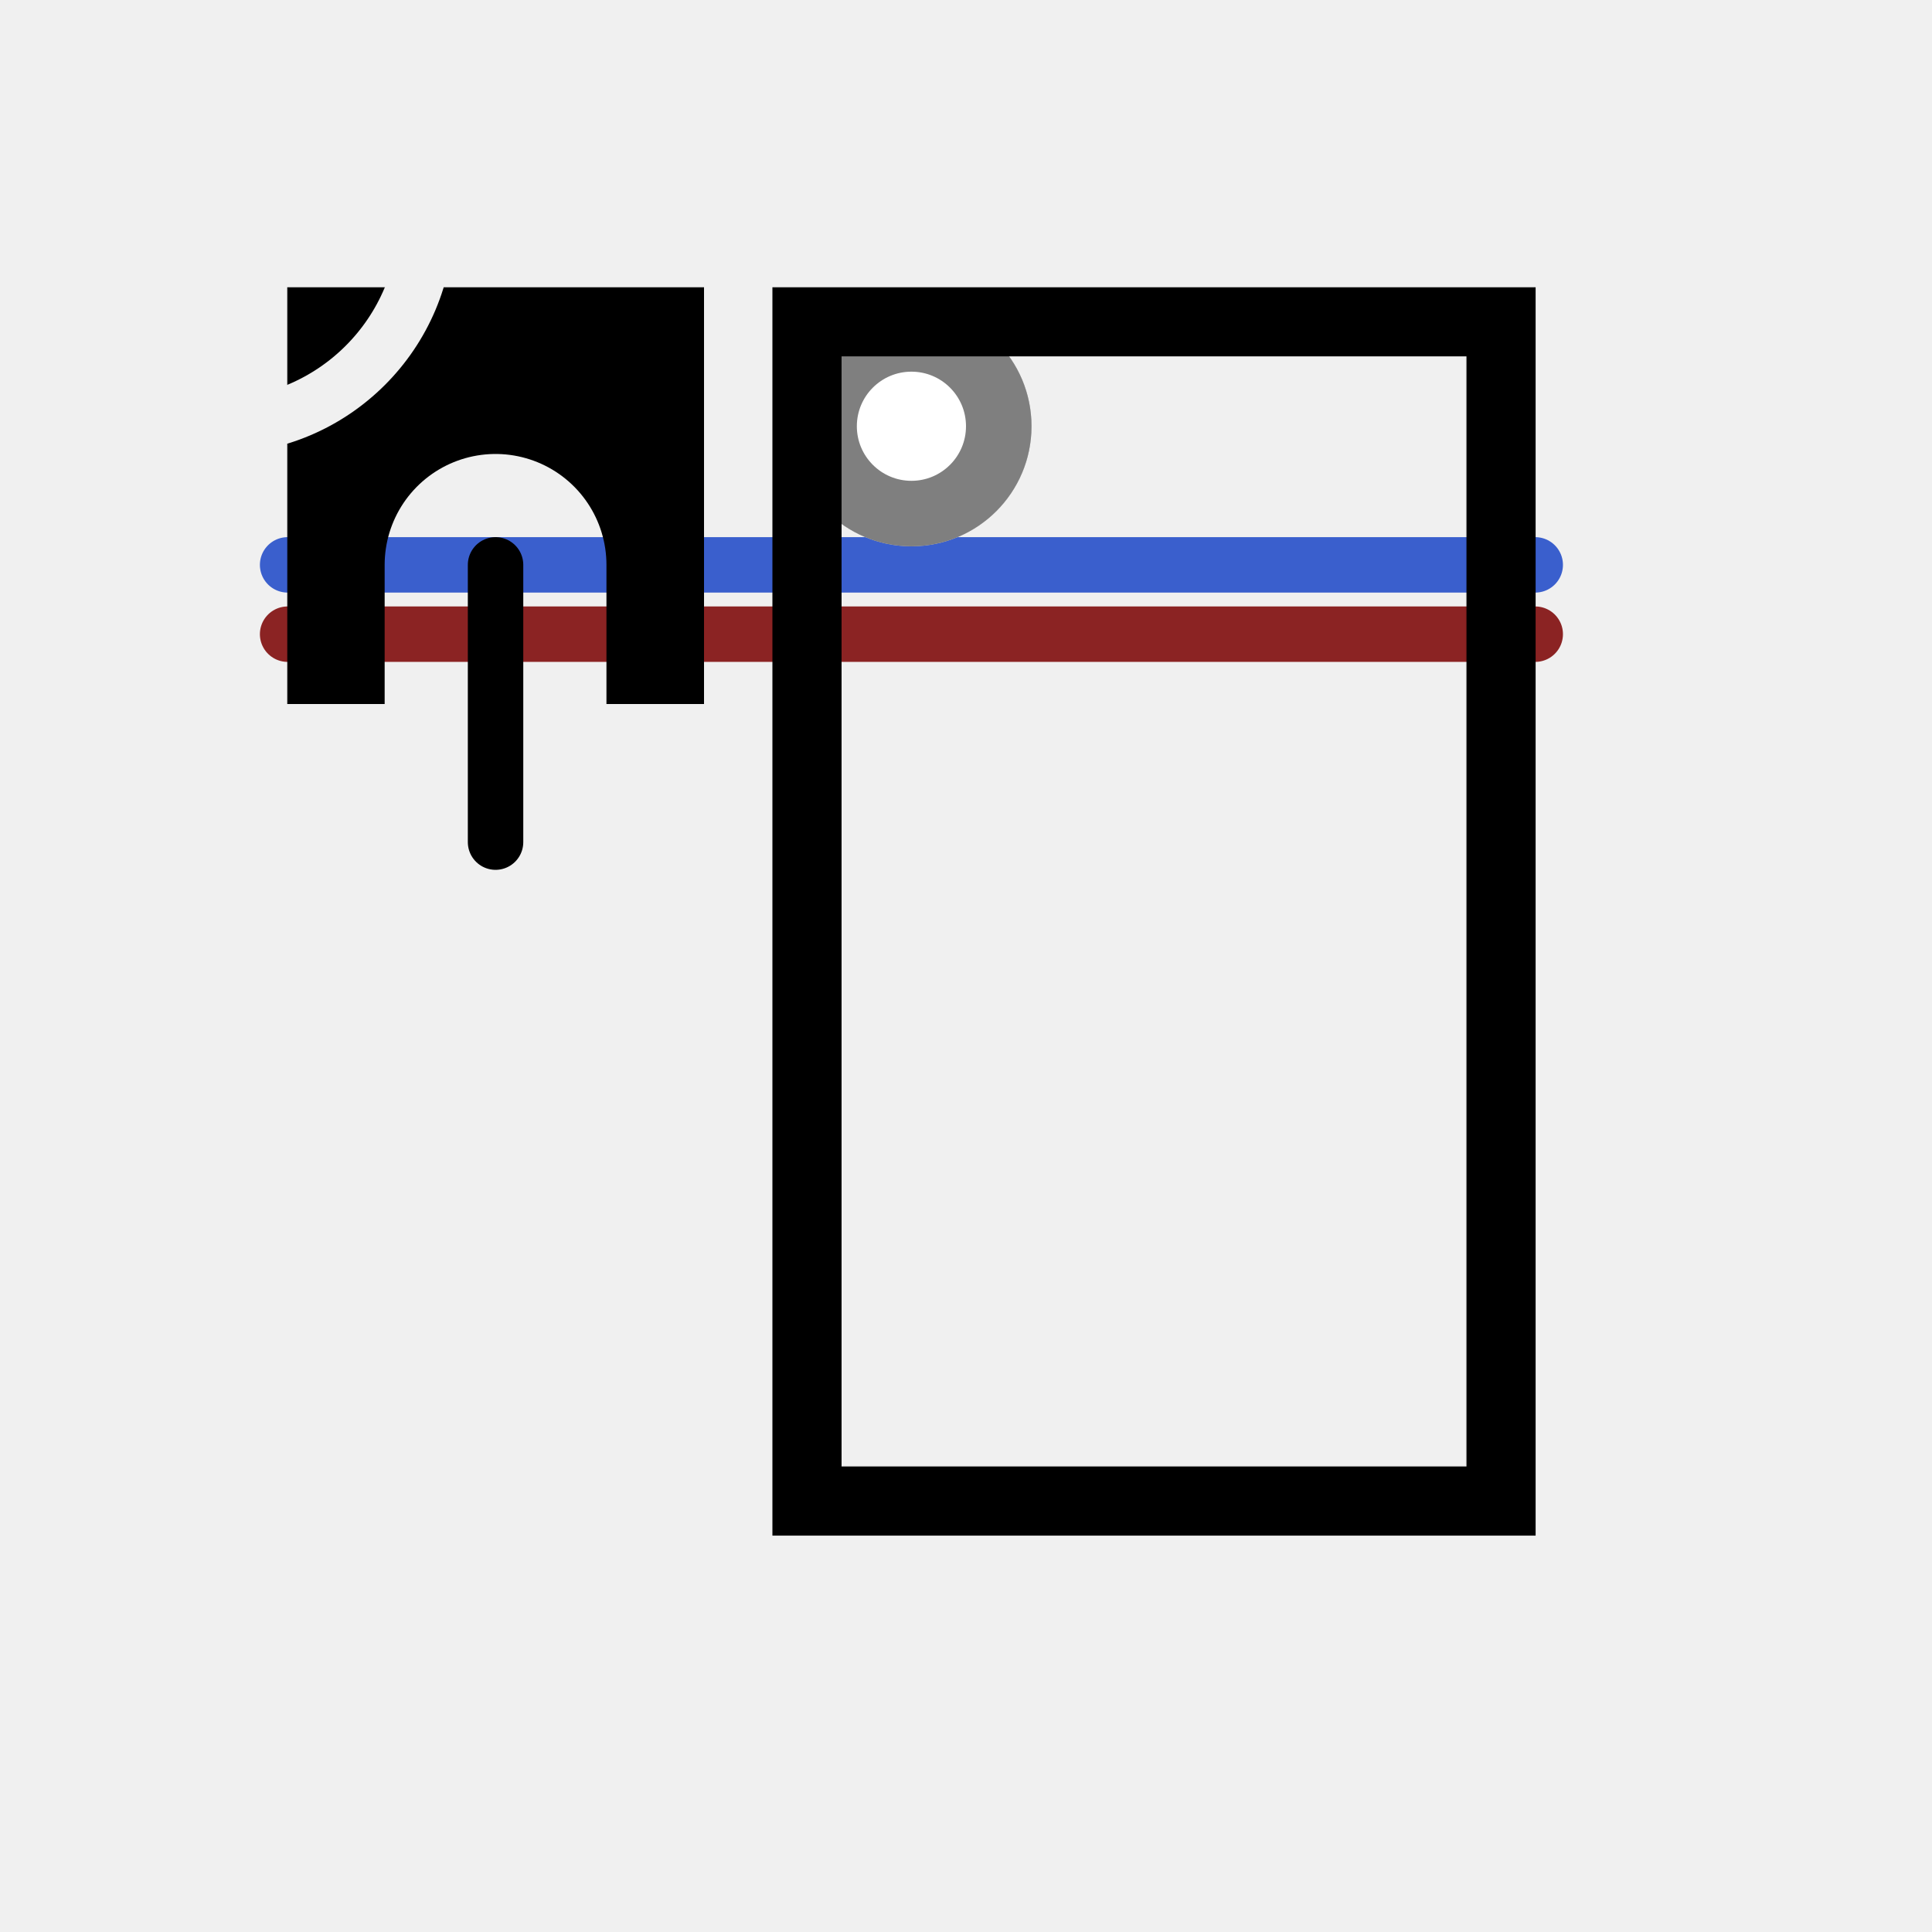
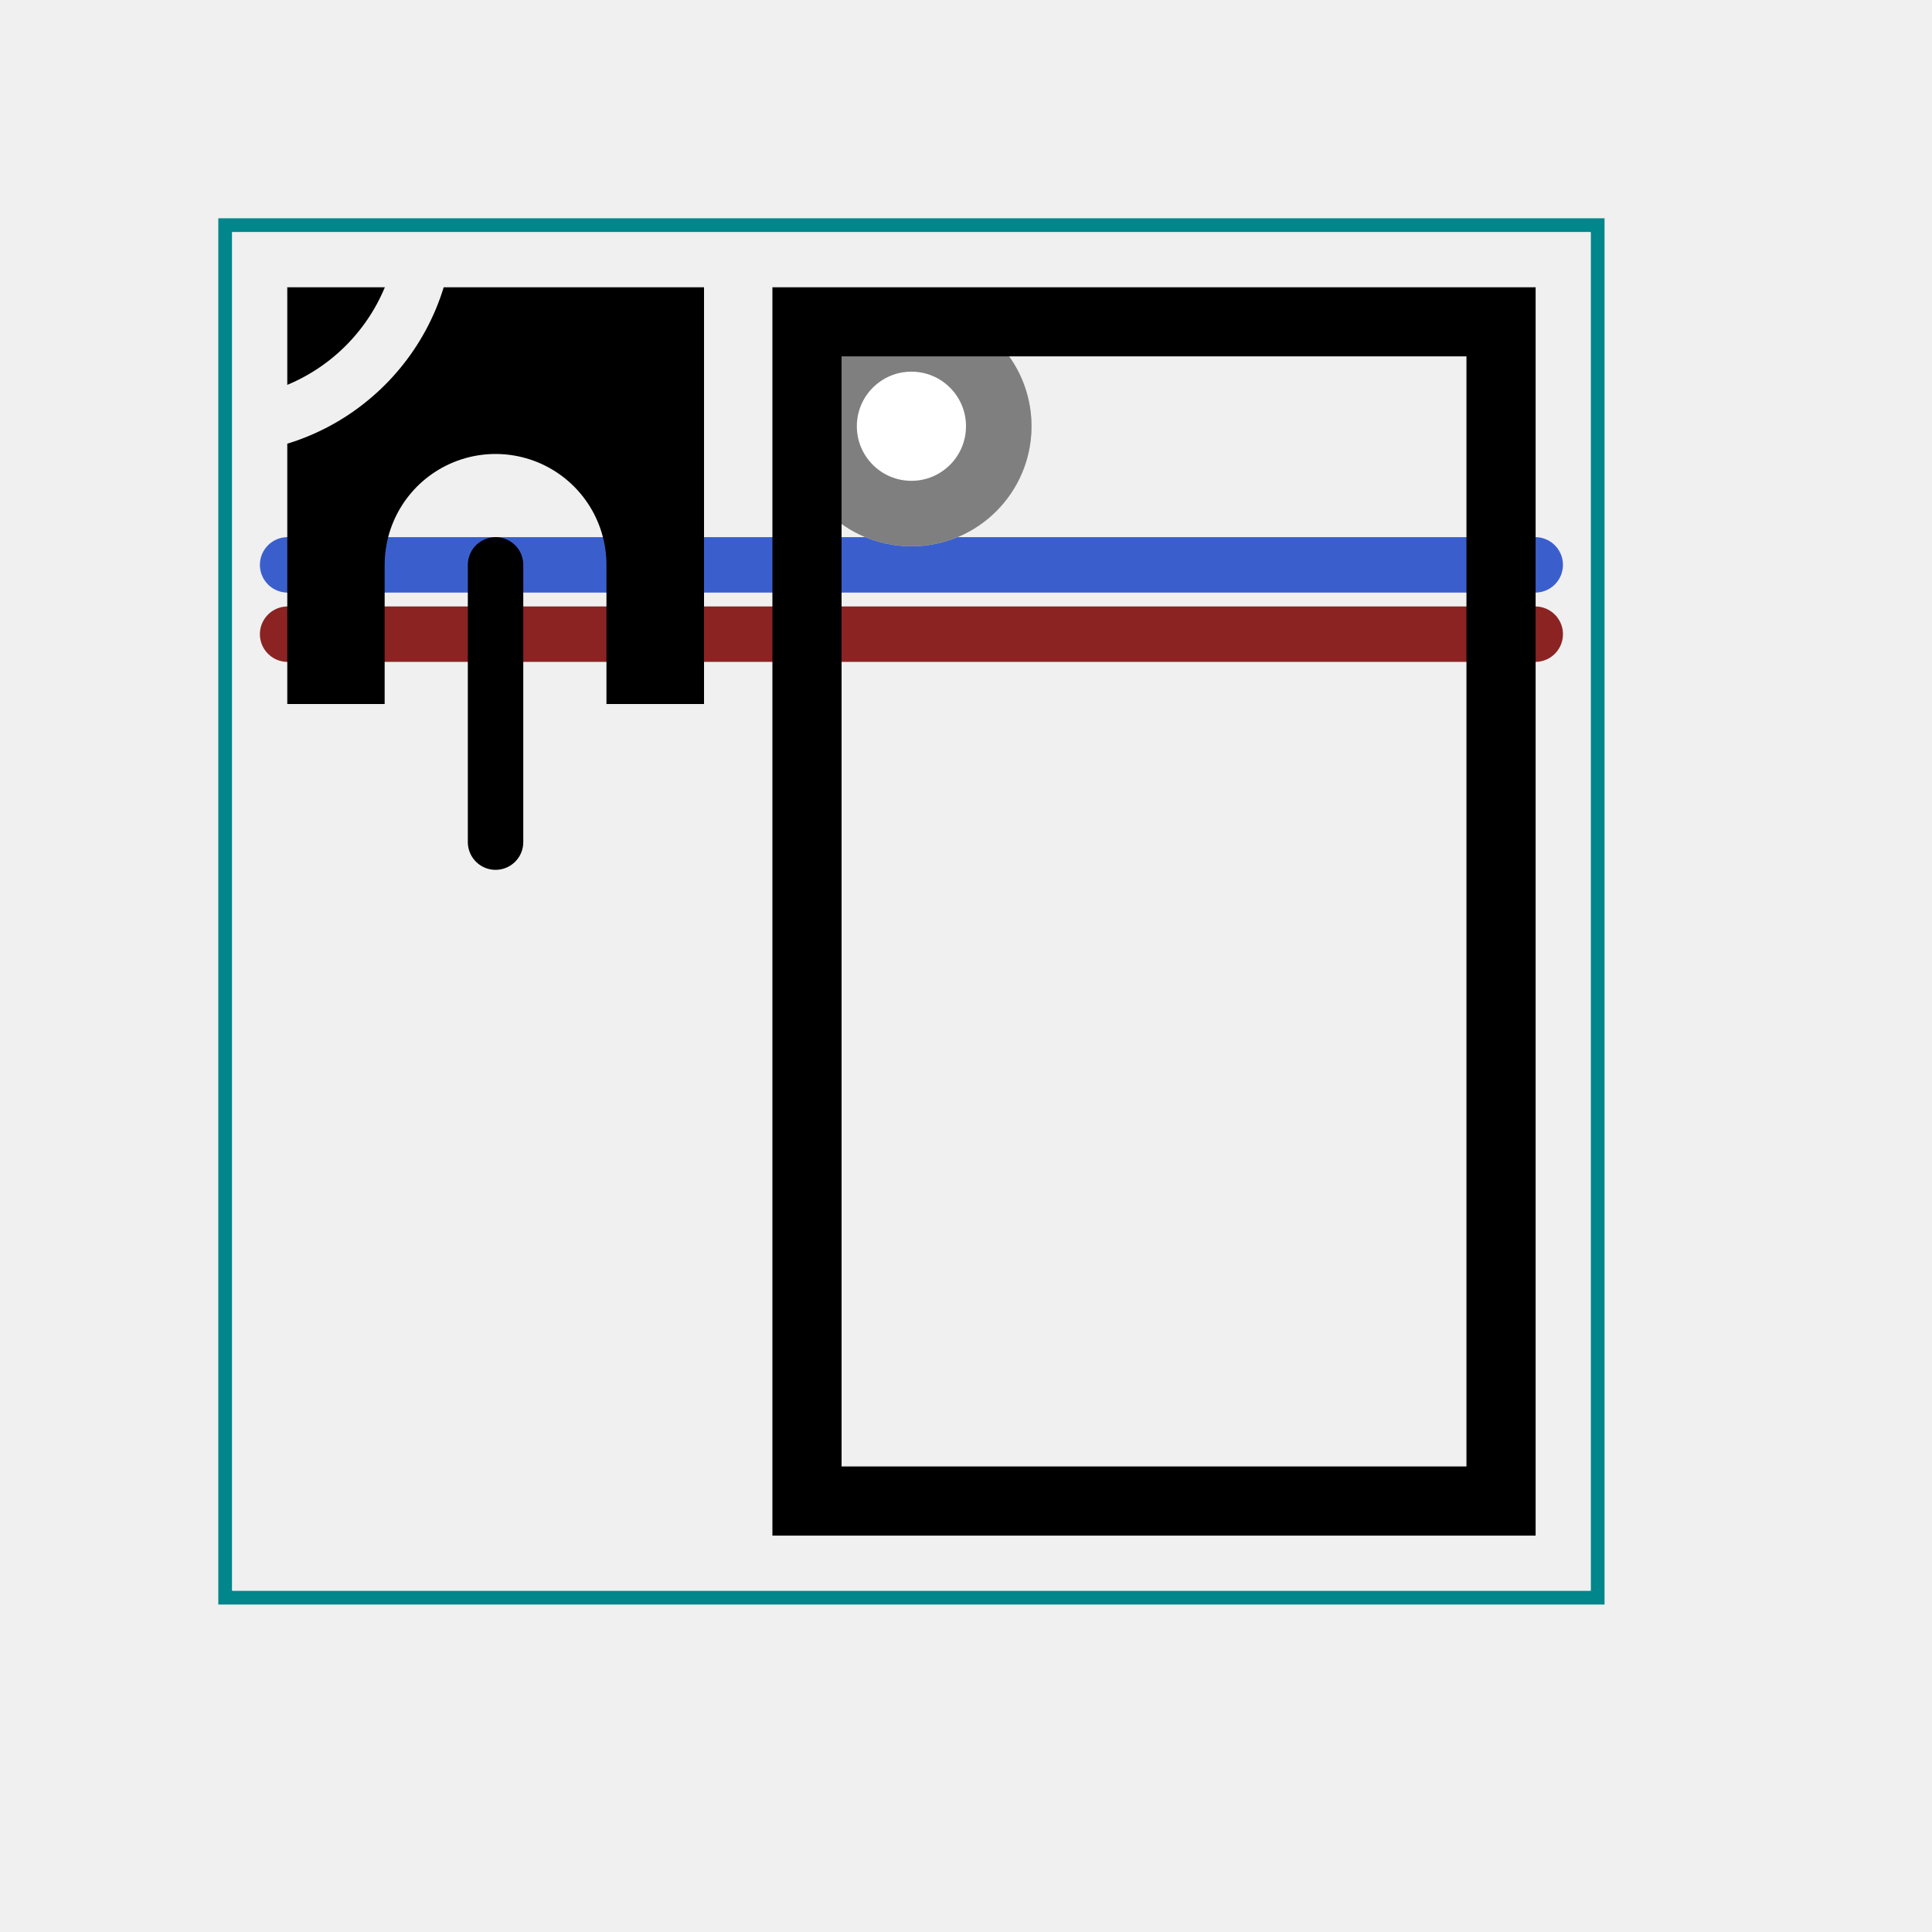
<svg xmlns="http://www.w3.org/2000/svg" xmlns:xlink="http://www.w3.org/1999/xlink" version="1.0" width="1625.6" height="1625.6" viewBox="-2 -2 17.7 17.7">
  <g id="layer_7_group7">
    <circle cx="6.35" cy="1.905" r="1.1" stroke-width="0" fill="#cccccc" stroke="none" />
    <circle cx="6.35" cy="1.905" r="0.5" stroke-width="0" fill="#ffffff" stroke="none" />
  </g>
  <g id="layer_5_group5">
    <circle cx="6.35" cy="1.905" r="1.1" stroke-width="0" fill="#cccccc" stroke="none" />
    <circle cx="6.35" cy="1.905" r="0.5" stroke-width="0" fill="#ffffff" stroke="none" />
  </g>
  <g id="layer_10_bottom">
    <line x1="0.635" y1="3.175" x2="12.065" y2="3.175" stroke-width="0.508" stroke="#3a5fcd" stroke-linecap="round" />
    <circle cx="6.35" cy="1.905" r="1.1" stroke-width="0.508" fill="#cccccc" stroke="none" />
    <circle cx="6.35" cy="1.905" r="0.5" stroke-width="0" fill="#ffffff" stroke="none" />
  </g>
  <g id="layer_3_top">
    <line x1="0.635" y1="3.81" x2="12.065" y2="3.81" stroke-width="0.508" stroke="#8b2323" stroke-linecap="round" />
    <circle cx="6.35" cy="1.905" r="1.1" stroke-width="0.508" fill="#7f7f7f" stroke="none" />
    <circle cx="6.35" cy="1.905" r="0.5" stroke-width="0" fill="#ffffff" stroke="none" />
  </g>
  <g id="layer_1_topsilk">
    <defs>
      <g id="comp_pixel_1">
        <polygon points="0.635,0.635 4.445,0.635 4.445,4.445 0.635,4.445 " stroke-width="0.010" stroke="#000000" fill="#000000" />
        <polygon points="5.08,0.635 12.065,0.635 12.065,12.065 5.08,12.065 " stroke-width="0.010" stroke="#000000" fill="#000000" />
        <polygon points="5.715,1.27 11.43,1.27 11.43,11.43 5.715,11.43 " stroke-width="0.010" stroke="#000000" fill="#000000" />
        <line x1="2.54" y1="6.35" x2="2.54" y2="3.175" stroke-width="2.032" stroke="#000000" stroke-linecap="round" />
        <path d="M 1.905 0 A 1.905 1.905 0 0 1 0 1.905" stroke-width="0.508" stroke="#000000" stroke-linecap="round" fill="none" />
        <line x1="2.54" y1="5.715" x2="2.54" y2="3.175" stroke-width="0.508" stroke="#000000" stroke-linecap="round" />
      </g>
      <mask id="comp_clip_1" maskUnits="userSpaceOnUse" x="0" y="0" width="12.7" height="12.7">
        <polygon points="0.635,0.635 4.445,0.635 4.445,4.445 0.635,4.445 " stroke-width="0.010" stroke="#FFFFFF" fill="#FFFFFF" />
        <polygon points="5.08,0.635 12.065,0.635 12.065,12.065 5.08,12.065 " stroke-width="0.010" stroke="#FFFFFF" fill="#FFFFFF" />
        <polygon points="5.715,1.27 11.43,1.27 11.43,11.43 5.715,11.43 " stroke-width="0.010" stroke="#000000" fill="#000000" />
        <line x1="2.54" y1="6.35" x2="2.54" y2="3.175" stroke-width="2.032" stroke="#000000" stroke-linecap="round" />
        <path d="M 1.905 0 A 1.905 1.905 0 0 1 0 1.905" stroke-width="0.508" stroke="#000000" stroke-linecap="round" fill="none" />
        <line x1="2.54" y1="5.715" x2="2.54" y2="3.175" stroke-width="0.508" stroke="#FFFFFF" stroke-linecap="round" />
      </mask>
    </defs>
    <use xlink:href="#comp_pixel_1" mask="url(#comp_clip_1)" />
    <defs>
      <g id="comp_pixel_2">
</g>
      <g id="layer_-1_plated-drill">
        <circle cx="6.35" cy="1.905" r="0.5" stroke-width="0" fill="#ffffff" stroke="none" />
      </g>
      <mask id="comp_clip_2" maskUnits="userSpaceOnUse" x="0" y="0" width="12.7" height="12.7">
        <circle cx="6.35" cy="1.905" r="0.5" stroke-width="0" fill="#FFFFFF" stroke="none" />
      </mask>
    </defs>
    <use xlink:href="#comp_pixel_2" mask="url(#comp_clip_2)" />
  </g>
+   <g id="layer_9_outline">
+     <defs>
+       <g id="comp_pixel_3">
+         <rect x="0" y="0" width="12.7" height="12.7" stroke-width="0.254" stroke="#00868b" stroke-linecap="round" fill="none" />
+       </g>
+       <mask id="comp_clip_3" maskUnits="userSpaceOnUse" x="0" y="0" width="12.7" height="12.7">
+         <rect x="0" y="0" width="12.7" height="12.7" stroke-width="0.254" stroke="#FFFFFF" stroke-linecap="round" fill="none" />
+       </mask>
+     </defs>
+     <use xlink:href="#comp_pixel_3" mask="url(#comp_clip_3)" />
+   </g>
</svg>
